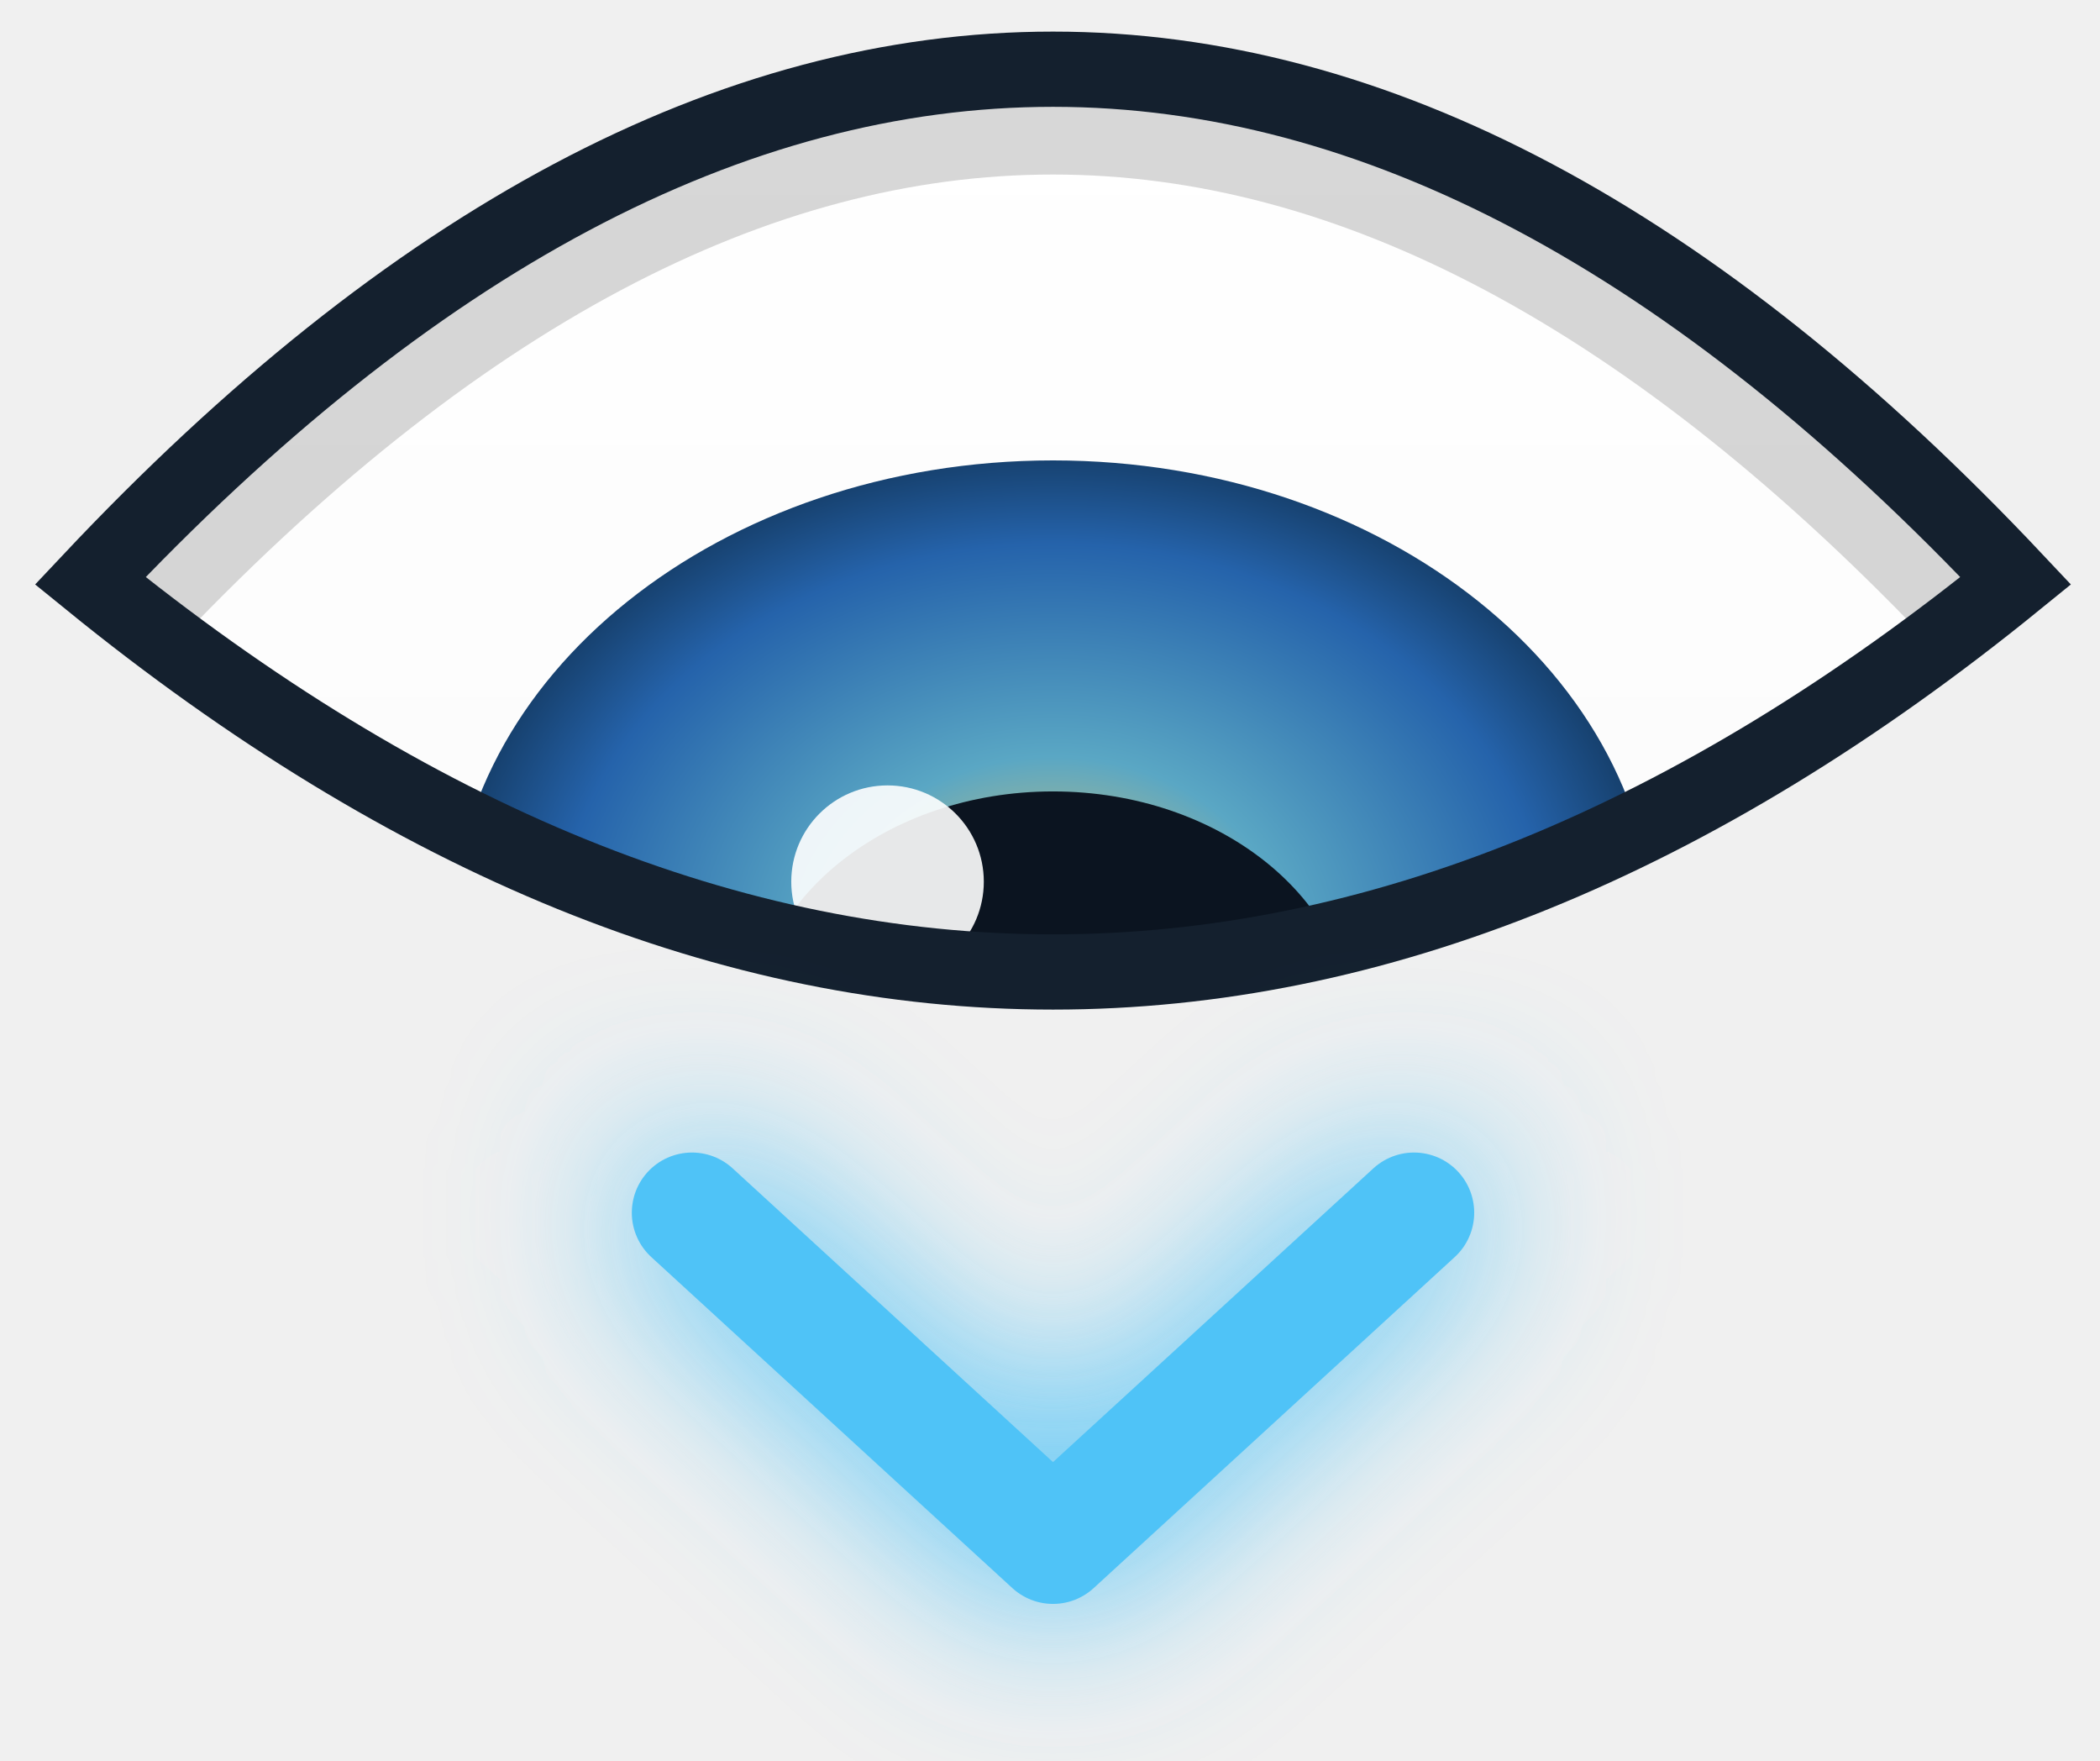
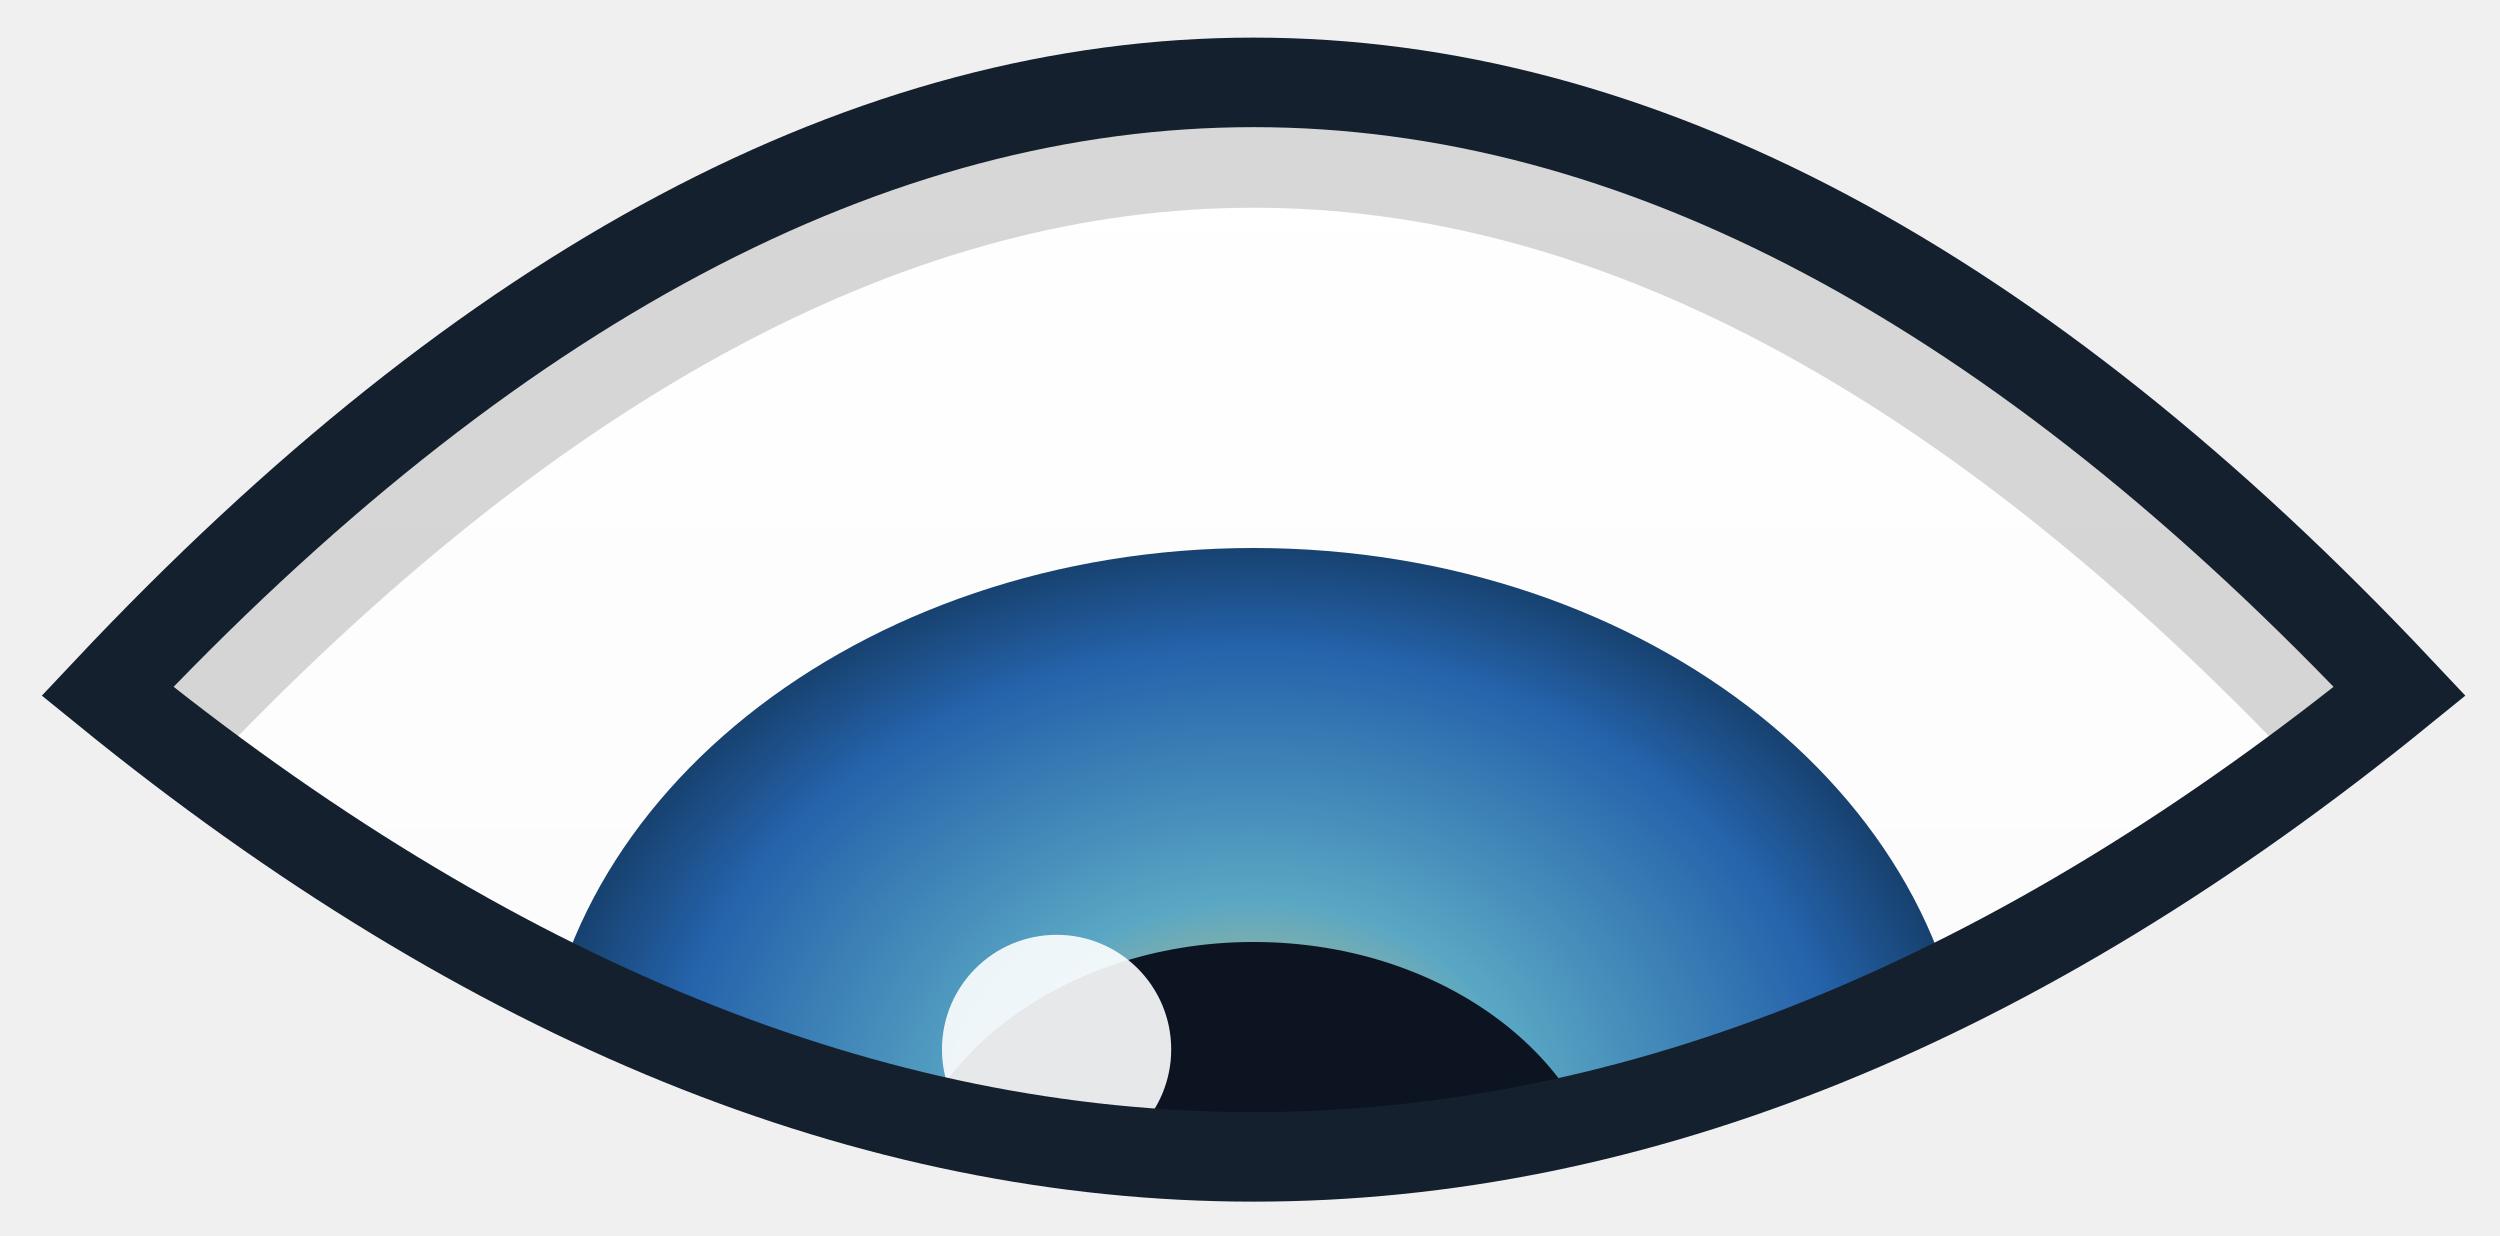
- <svg xmlns="http://www.w3.org/2000/svg" viewBox="0 0 69.8 58.5">
+ <svg xmlns="http://www.w3.org/2000/svg" viewBox="0 0 69.8 34.5">
  <defs>
    <linearGradient id="scl2" x1="0" y1="0" x2="0" y2="1">
      <stop stop-color="#ffffff" />
      <stop offset="1" stop-color="#ffffff" stop-opacity="0.76" />
    </linearGradient>
    <clipPath id="lid2">
      <path d="M16 36 Q48 2 80 36 Q48 62 16 36 Z" />
    </clipPath>
    <radialGradient id="iris2" cx="0.5" cy="0.5" r="0.55">
      <stop stop-color="#f0c75e" />
      <stop offset="0.35" stop-color="#5aa7c4" />
      <stop offset="0.75" stop-color="#2563ab" />
      <stop offset="1" stop-color="#0f2f4f" />
    </radialGradient>
-     <filter id="glow" x="-80%" y="-80%" width="260%" height="260%">
-       <feGaussianBlur stdDeviation="3" />
-     </filter>
  </defs>
  <g transform="translate(-13 -16.7)">
    <path d="M16 36 Q48 2 80 36 Q48 62 16 36 Z" fill="url(#scl2)" />
    <g clip-path="url(#lid2)">
      <ellipse cx="48" cy="48" rx="20" ry="16" fill="url(#iris2)" />
      <ellipse cx="48" cy="51" rx="10" ry="8" fill="#0b1420" />
      <circle cx="42.5" cy="46" r="3.2" fill="#ffffff" opacity="0.9" />
      <path d="M16 36 Q48 2 80 36" fill="none" stroke="#000000" stroke-width="7" opacity="0.16" />
    </g>
    <path d="M16 36 Q48 2 80 36 Q48 62 16 36 Z" fill="none" stroke="#14202e" stroke-width="2.5" />
-     <polyline points="36,57 48,68 60,57" fill="none" stroke="#4fc3f7" stroke-width="4.5" stroke-linecap="round" stroke-linejoin="round" filter="url(#glow)" />
-     <polyline points="36,57 48,68 60,57" fill="none" stroke="#4fc3f7" stroke-width="4" stroke-linecap="round" stroke-linejoin="round" />
  </g>
</svg>
